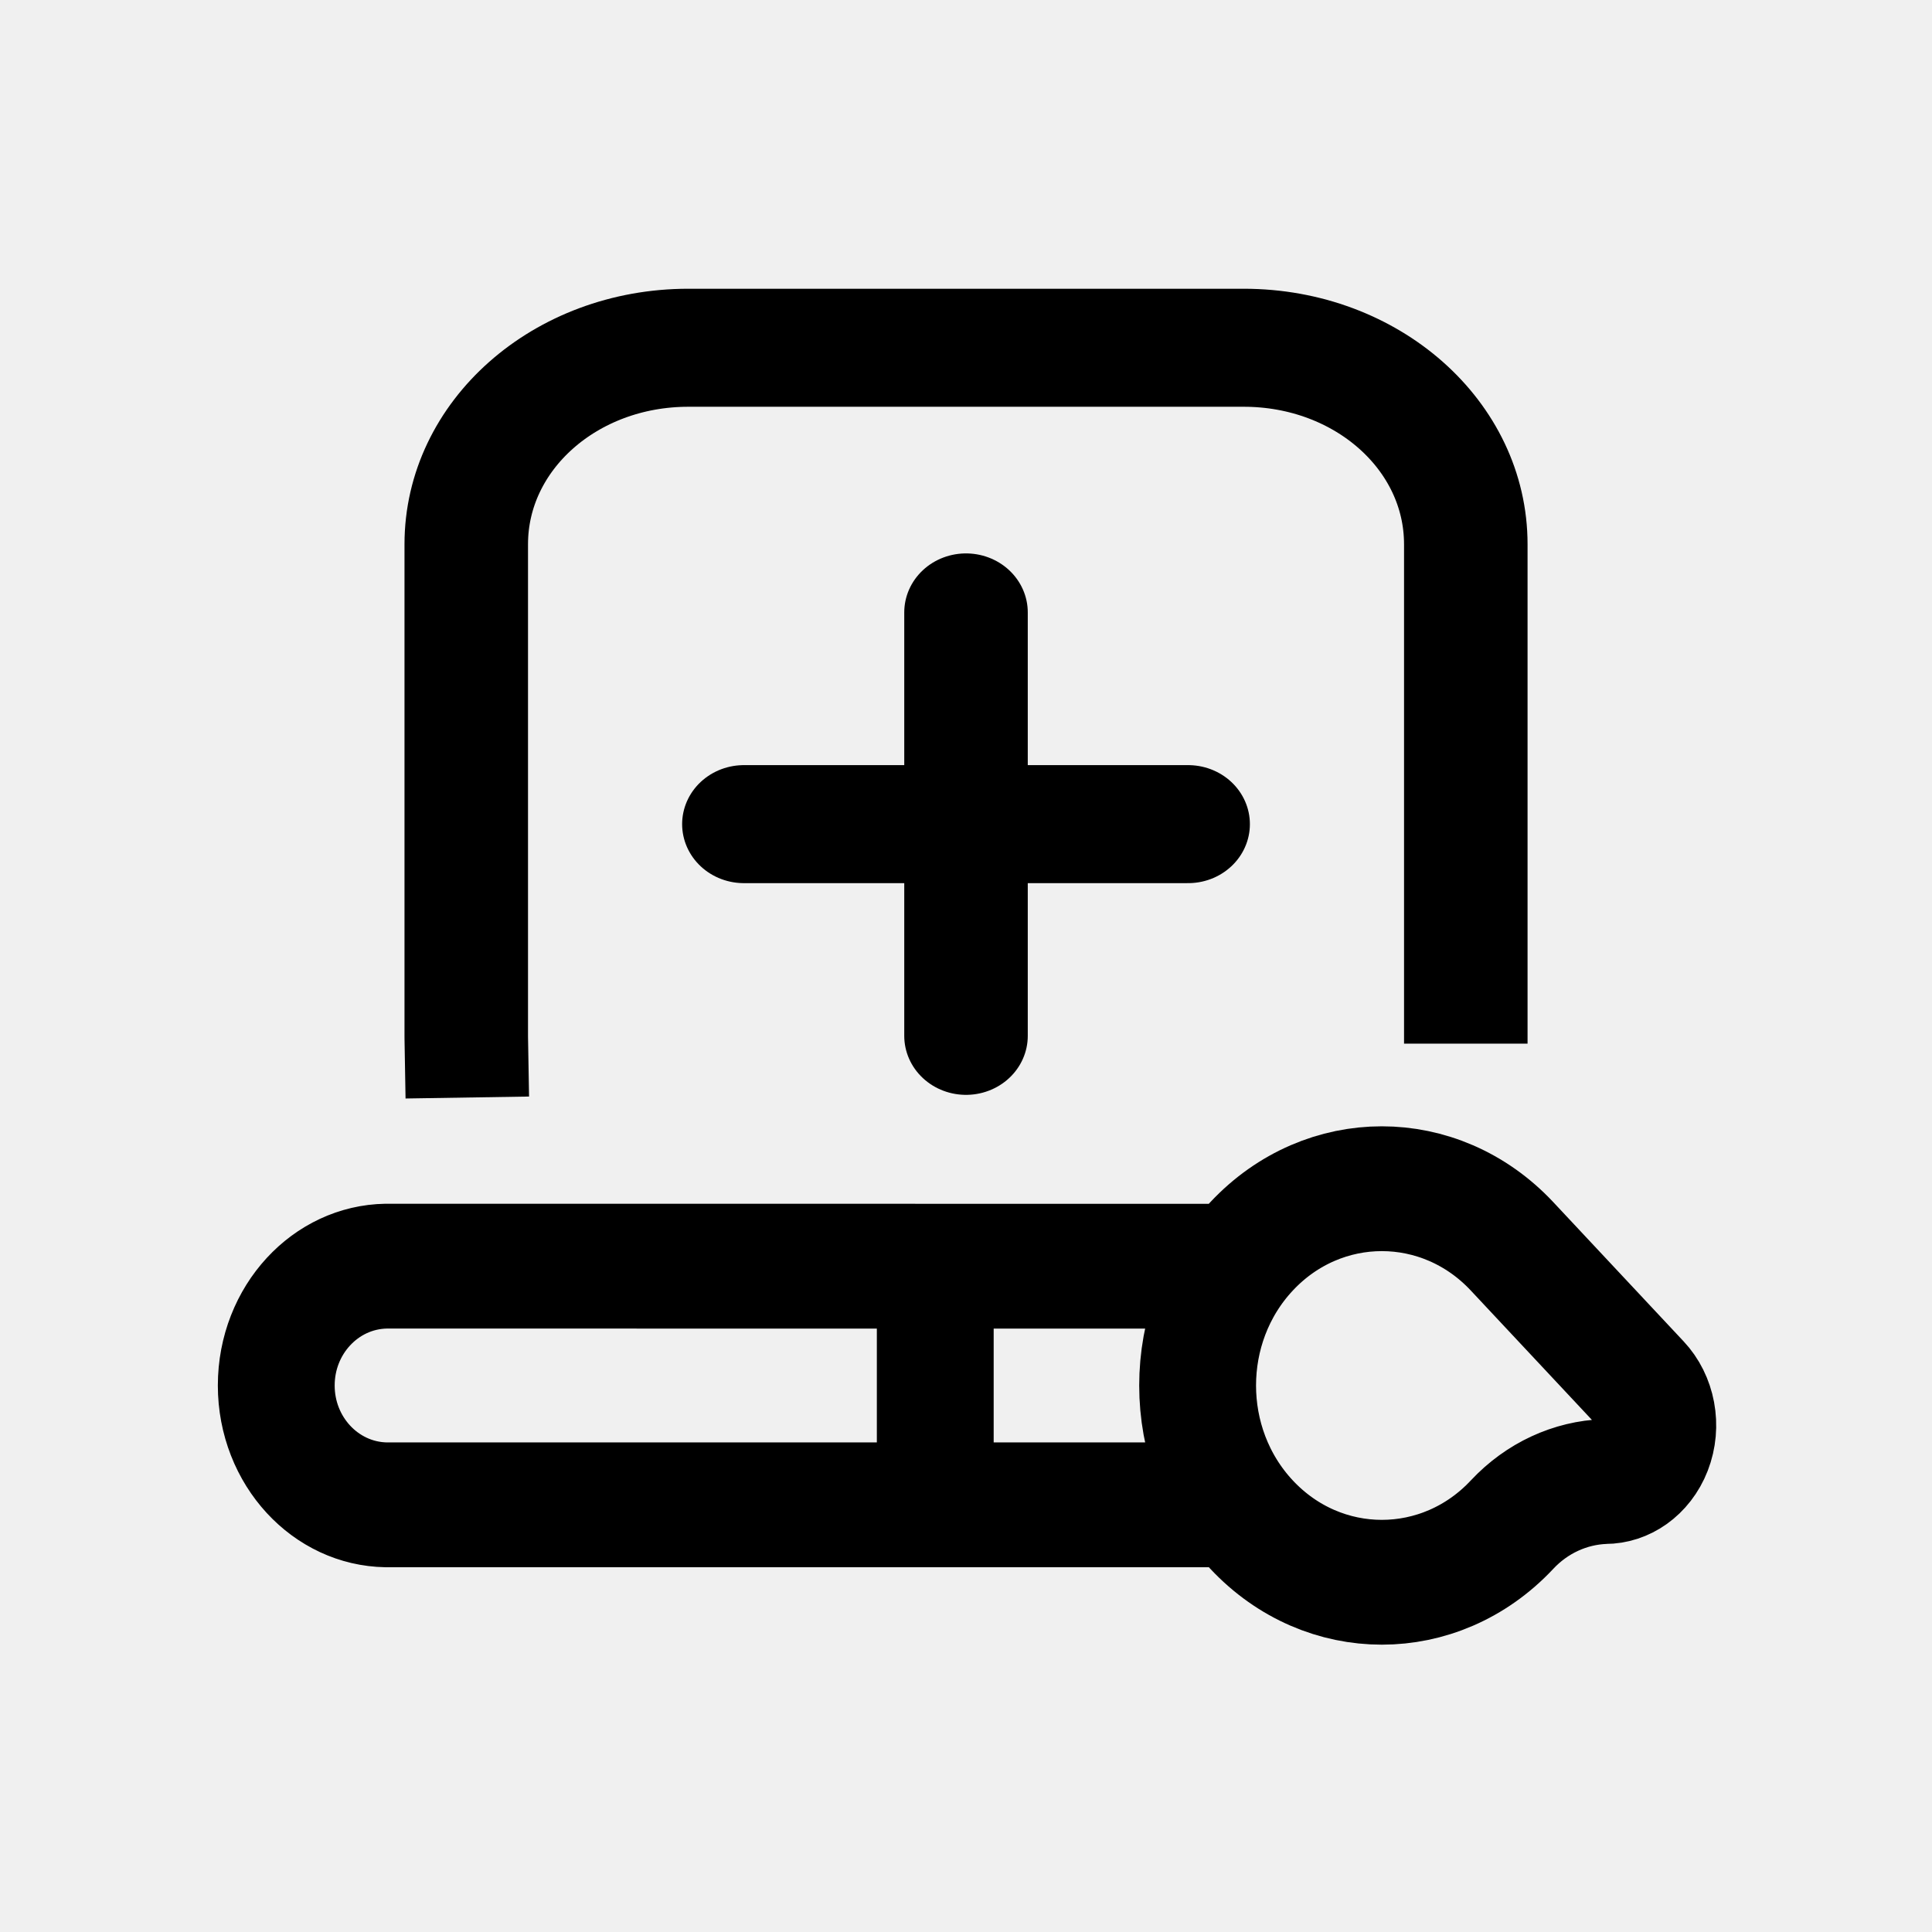
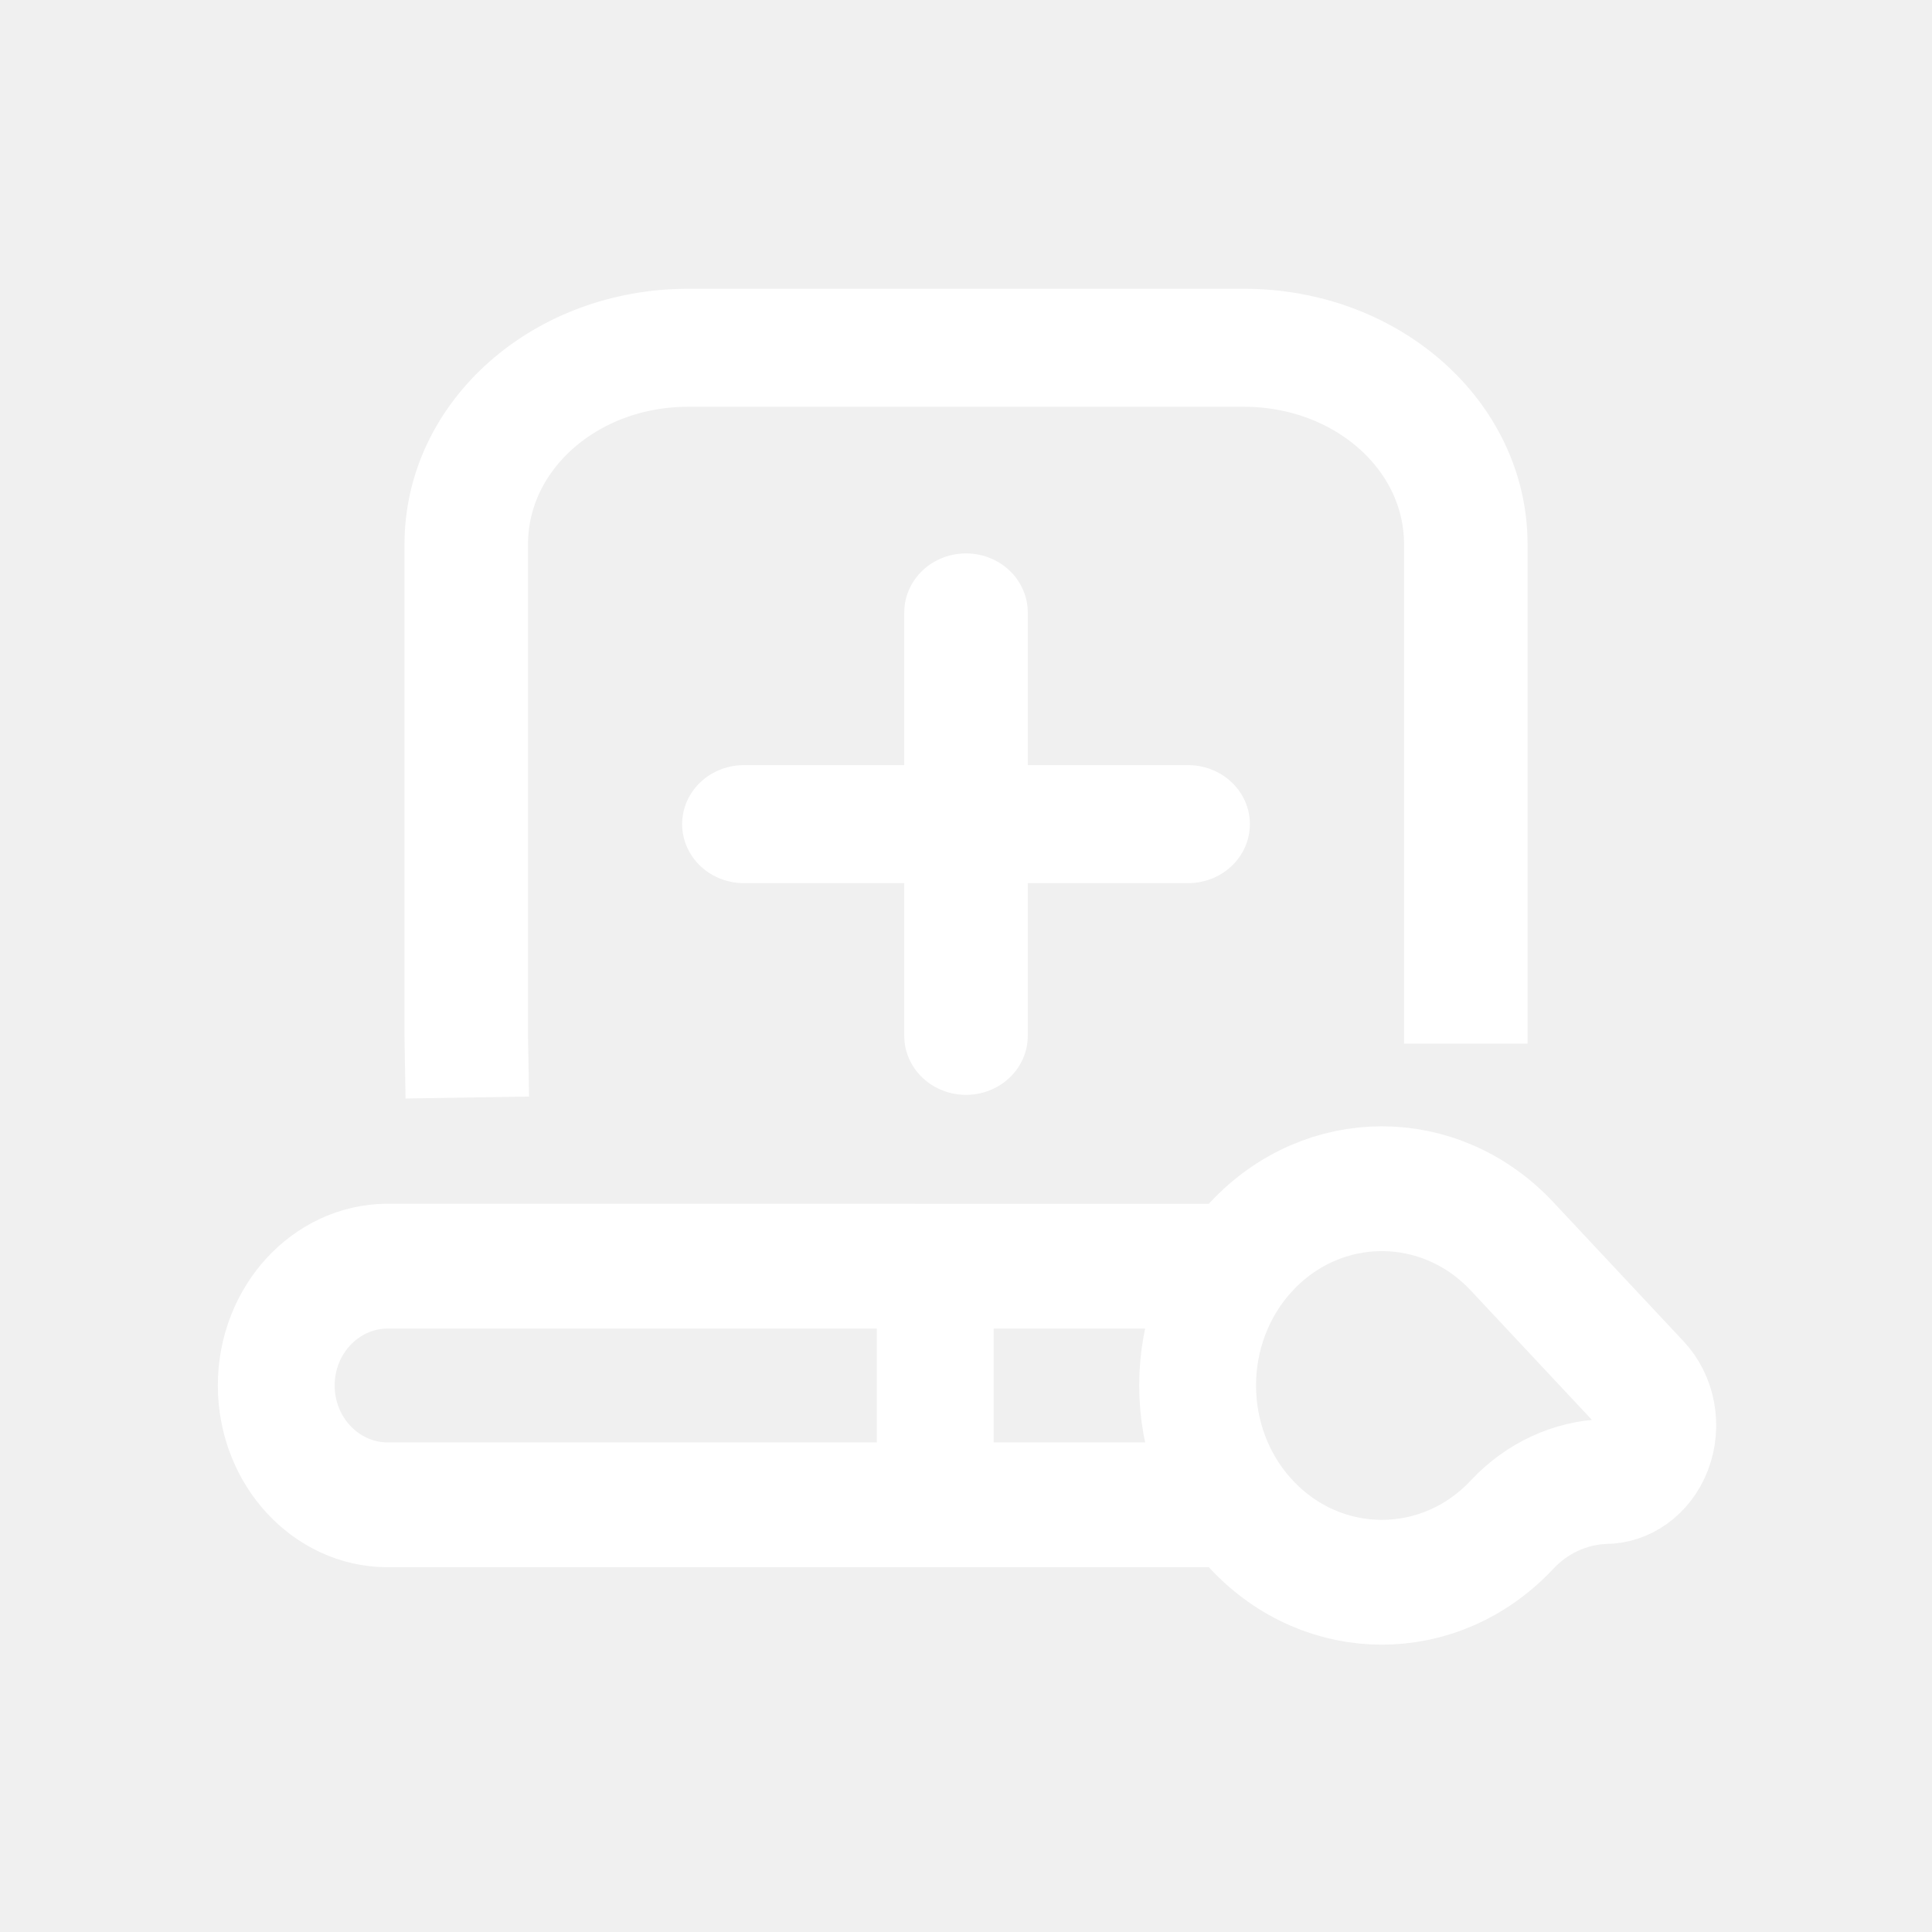
<svg xmlns="http://www.w3.org/2000/svg" width="32" height="32" viewBox="0 0 32 32" fill="none" stroke="currentColor" stroke-width="2" stroke-linecap="round" stroke-linejoin="round" class="lucide lucide-square-plus-icon lucide-square-plus" version="1.1" id="svg2" xml:space="preserve">
  <defs id="defs2" />
  <g id="g33" transform="translate(4.0613222e-7,-1.077456)">
-     <g style="fill:none;stroke:currentColor;stroke-width:1.636;stroke-linecap:round;stroke-linejoin:round" id="g31" transform="matrix(1.250515,0,0,1.194779,8.907228,8.327269)">
-       <path id="rect1" style="fill:none;stroke-width:1.636;stroke-linecap:square" d="m -0.947,8.329 c -1.766e-4,-0.012 -2.652e-4,-0.025 -2.652e-4,-0.037 V 1.477 c 0,-1.509 1.312,-2.724 2.941,-2.724 v 0 h 7.357 c 1.629,0 2.941,1.215 2.941,2.724 v 6.105" />
-       <path d="M 2.73,5.357 H 8.614" id="path1" style="display:inline;stroke-width:1.636" />
-       <path d="m 5.672,2.422 v 5.87" id="path2" style="stroke-width:1.636" />
+     <g style="fill:none;stroke:#ffffff;stroke-width:1.636;stroke-linecap:round;stroke-linejoin:round;stroke-opacity:1" id="g31" transform="matrix(1.250515,0,0,1.194779,8.907228,8.327269)">
+       <path id="rect1" style="fill:none;stroke-width:1.636;stroke-linecap:square;stroke:#ffffff;stroke-opacity:1" d="m -0.947,8.329 c -1.766e-4,-0.012 -2.652e-4,-0.025 -2.652e-4,-0.037 V 1.477 c 0,-1.509 1.312,-2.724 2.941,-2.724 v 0 h 7.357 c 1.629,0 2.941,1.215 2.941,2.724 v 6.105" />
+       <path d="M 2.73,5.357 H 8.614" id="path1" style="display:inline;stroke-width:1.636;stroke:#ffffff;stroke-opacity:1" />
+       <path d="m 5.672,2.422 v 5.87" id="path2" style="stroke-width:1.636;stroke:#ffffff;stroke-opacity:1" />
    </g>
-     <g style="display:inline;fill:none;stroke:currentColor;stroke-width:4.329;stroke-linecap:round;stroke-linejoin:round;stroke-dasharray:none" id="g2" transform="matrix(-0.6163643,-0.6584528,0.6163643,-0.6584528,16.10722,39.82835)">
+     <g style="display:inline;fill:none;stroke:#ffffff;stroke-width:4.329;stroke-linecap:round;stroke-linejoin:round;stroke-dasharray:none;stroke-opacity:1" id="g2" transform="matrix(-0.6163643,-0.6584528,0.6163643,-0.6584528,16.10722,39.82835)">
      <path id="path3" d="M 9.969,17.031 21.378,5.624 A 2.123,2.123 0 0 0 18.376,2.622 L 6.967,14.031 M 6.5,21 A 3.5,3.5 0 1 0 3,17.5 2.62,2.62 0 0 1 2.292,19.292 1,1 0 0 0 3,21 Z m 4.5,-11 3,3" style="display:none;fill:#ffffff;fill-opacity:1;stroke:#ffffff;stroke-width:5.772;stroke-dasharray:none;stroke-opacity:1" />
-       <path id="path29" d="M 9.969,17.031 21.378,5.624 A 2.123,2.123 0 0 0 18.376,2.622 L 6.967,14.031 M 6.5,21 A 3.5,3.5 0 1 0 3,17.5 2.62,2.62 0 0 1 2.292,19.292 1,1 0 0 0 3,21 Z m 4.5,-11 3,3" style="display:inline;fill:none;fill-opacity:1;stroke:#000000;stroke-width:2.22;stroke-linecap:round;stroke-linejoin:round;stroke-opacity:1" />
+       <path id="path29" d="M 9.969,17.031 21.378,5.624 A 2.123,2.123 0 0 0 18.376,2.622 L 6.967,14.031 M 6.5,21 A 3.5,3.5 0 1 0 3,17.5 2.62,2.62 0 0 1 2.292,19.292 1,1 0 0 0 3,21 Z m 4.5,-11 3,3" style="display:inline;fill:none;fill-opacity:1;stroke:#ffffff;stroke-width:2.22;stroke-linecap:round;stroke-linejoin:round;stroke-opacity:1" />
    </g>
  </g>
</svg>
